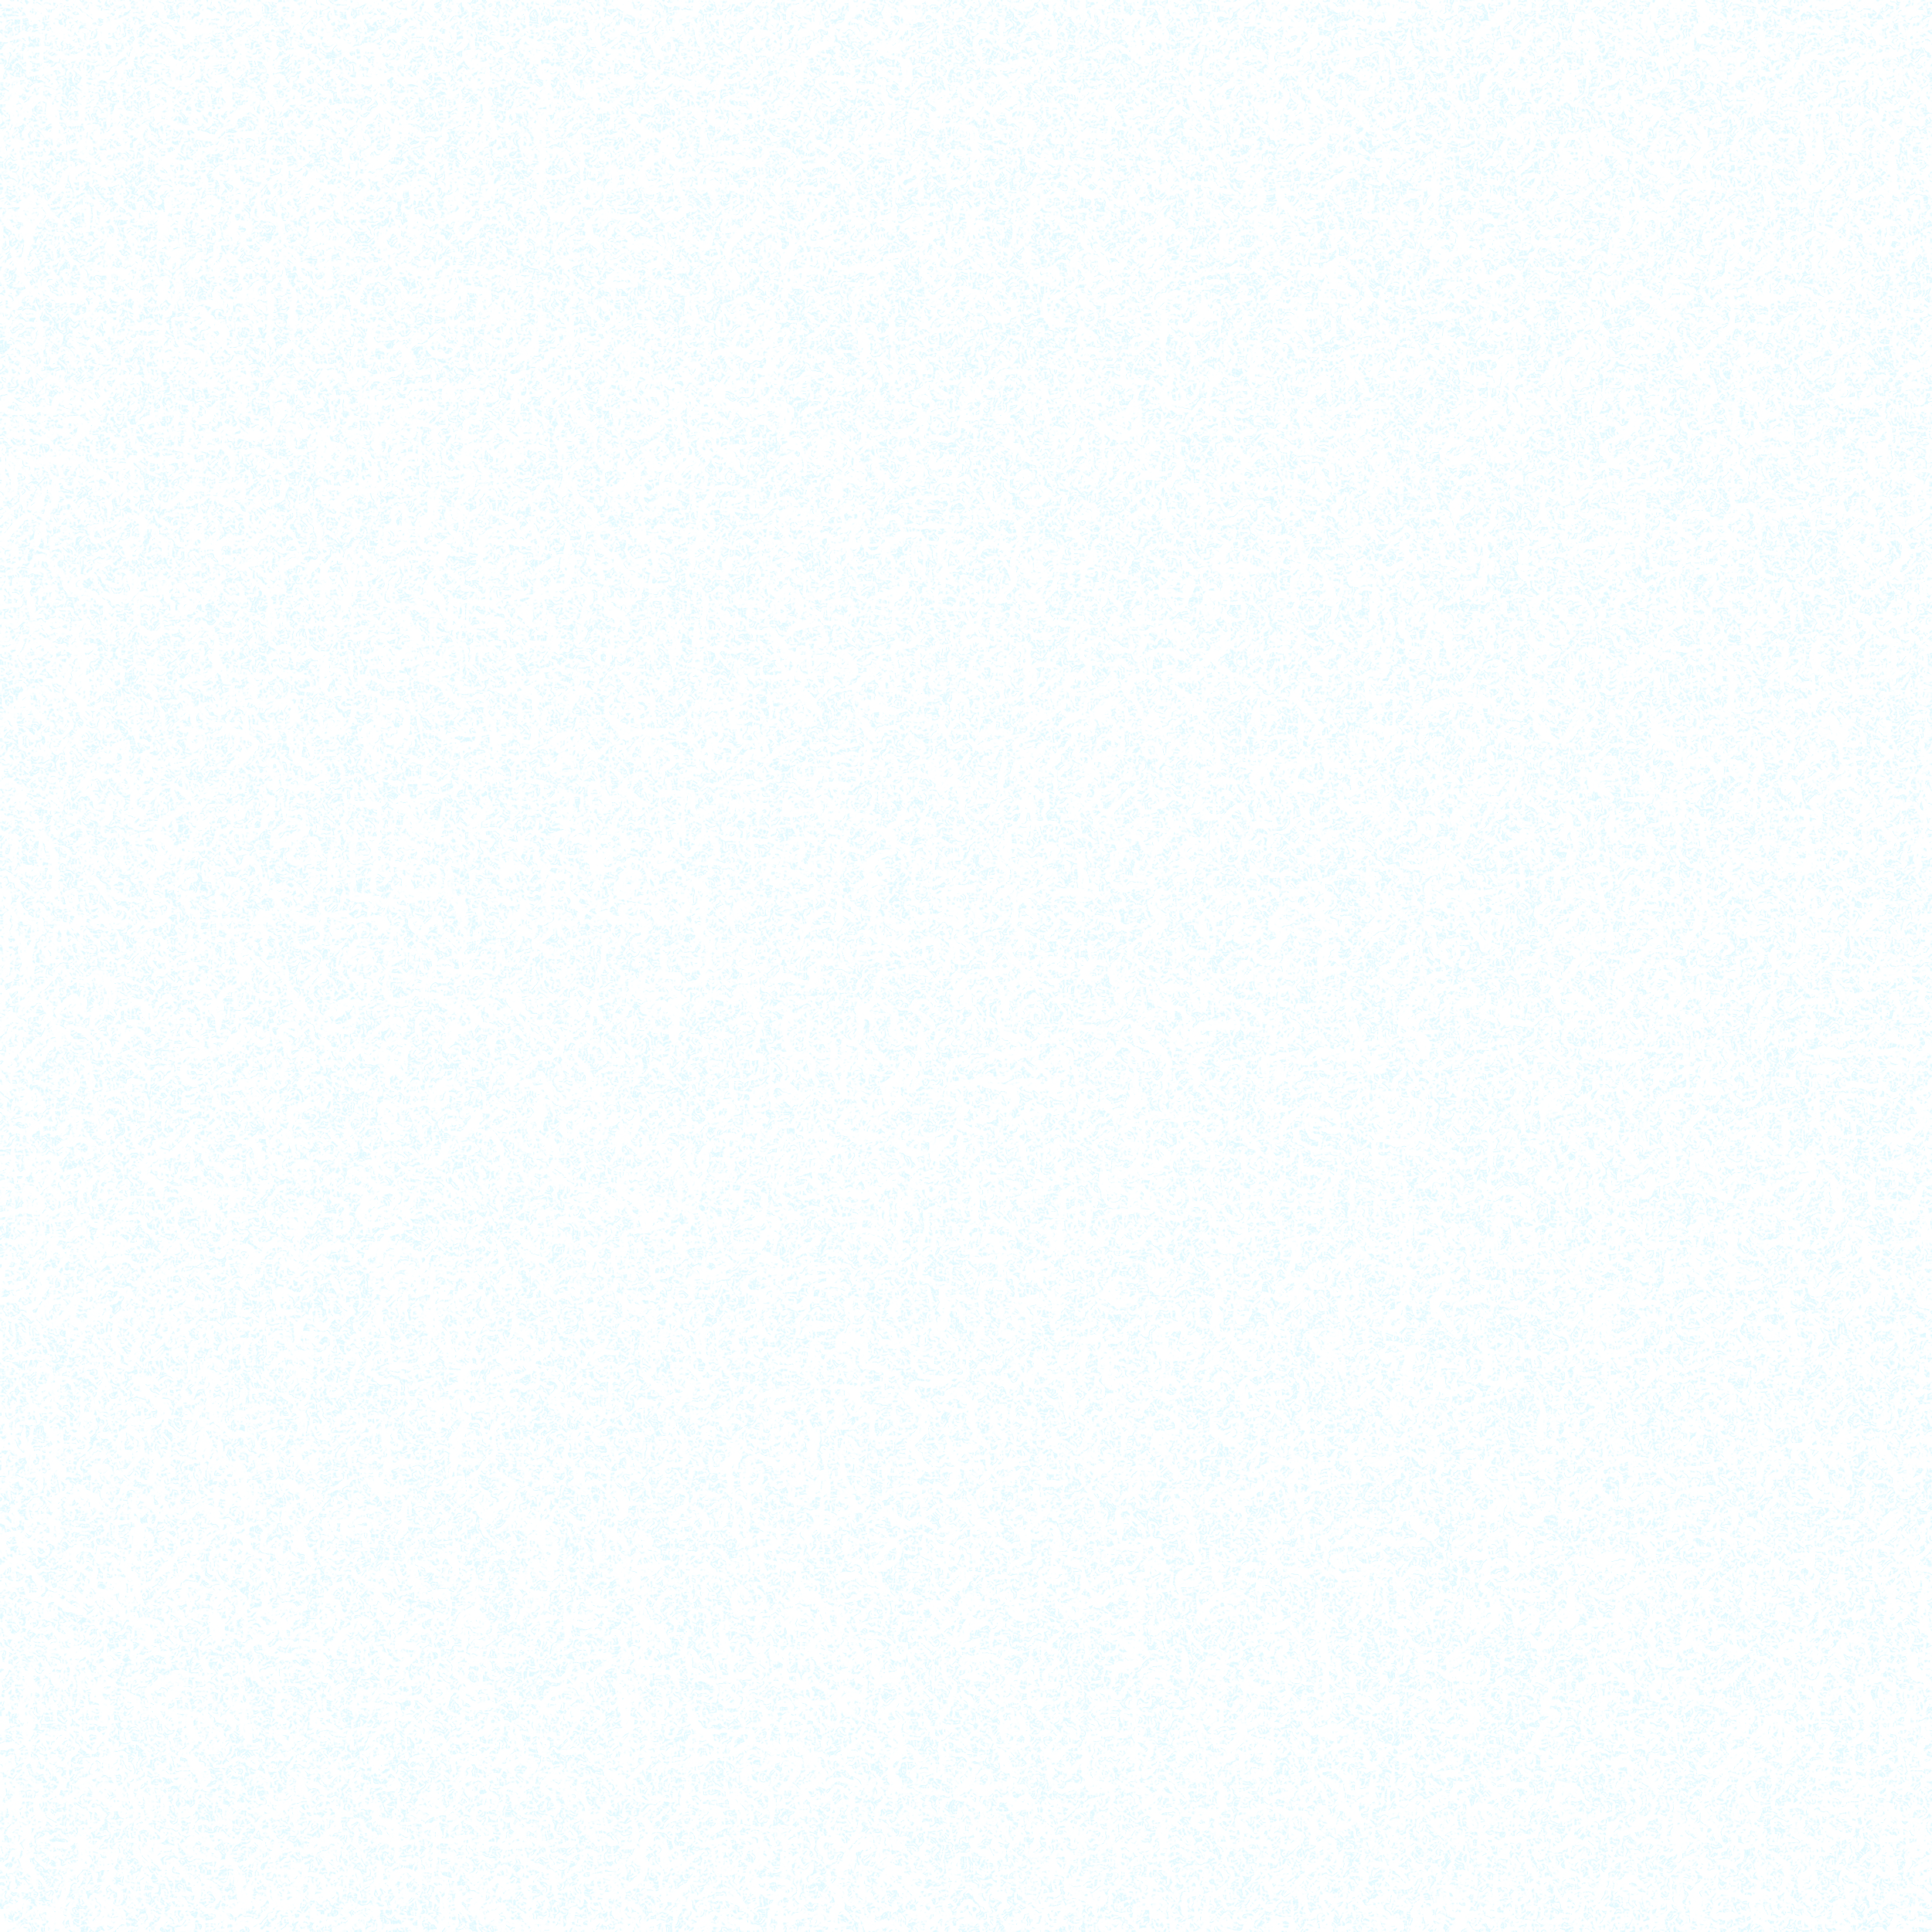
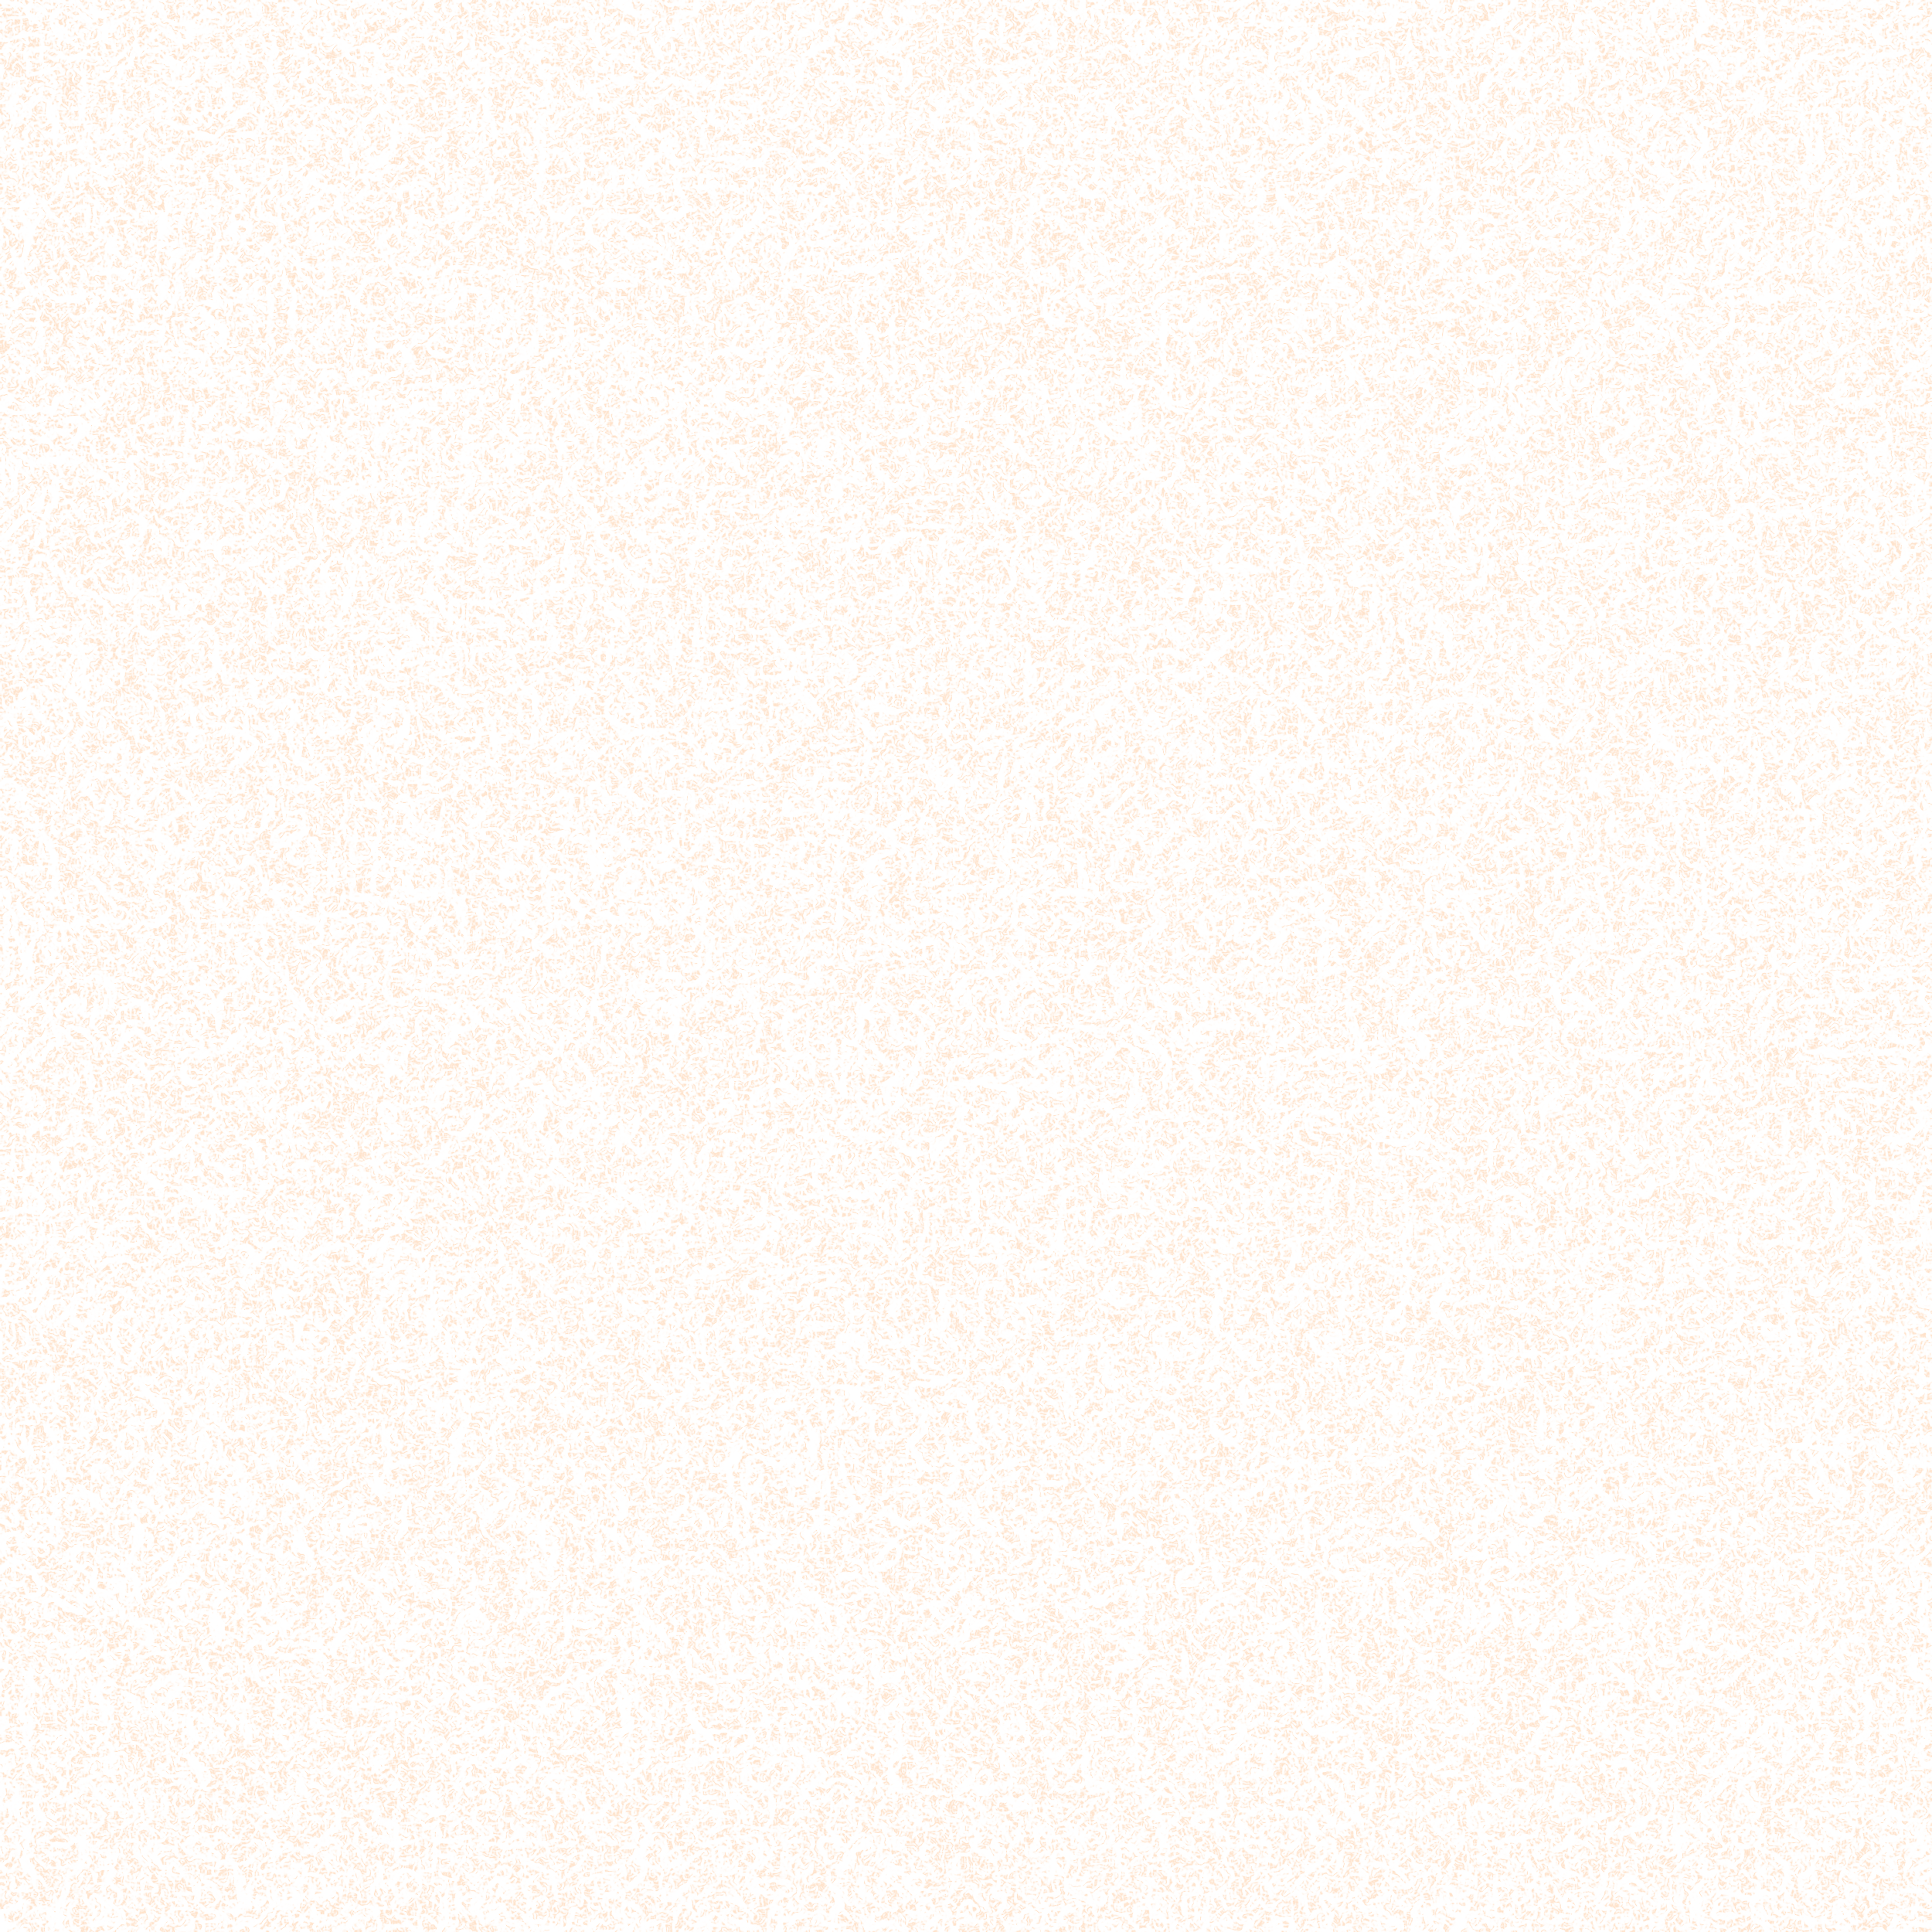
<svg xmlns="http://www.w3.org/2000/svg" version="1.1" viewBox="0 0 700 700" width="300" height="300">
  <defs>
    <filter id="nnnoise-filter" x="-20%" y="-20%" width="140%" height="140%" filterUnits="objectBoundingBox" primitiveUnits="userSpaceOnUse" color-interpolation-filters="linearRGB">
      <feTurbulence type="fractalNoise" baseFrequency="0.102" numOctaves="4" seed="15" stitchTiles="stitch" x="0%" y="0%" width="100%" height="100%" result="turbulence" />
-       <feSpecularLighting surfaceScale="15" specularConstant="0.75" specularExponent="20" lighting-color="#aaeeff" x="0%" y="0%" width="100%" height="100%" in="turbulence" result="specularLighting">
+       <feSpecularLighting surfaceScale="15" specularConstant="0.75" specularExponent="20" lighting-color="#d28453" x="0%" y="0%" width="100%" height="100%" in="turbulence" result="specularLighting">
        <feDistantLight azimuth="3" elevation="100" />
      </feSpecularLighting>
    </filter>
  </defs>
  <rect width="700" height="700" fill="transparent" />
-   <rect width="700" height="700" fill="#aaeeff" filter="url(#nnnoise-filter)" />
+   <rect width="700" height="700" fill="#d28453" filter="url(#nnnoise-filter)" />
</svg>
